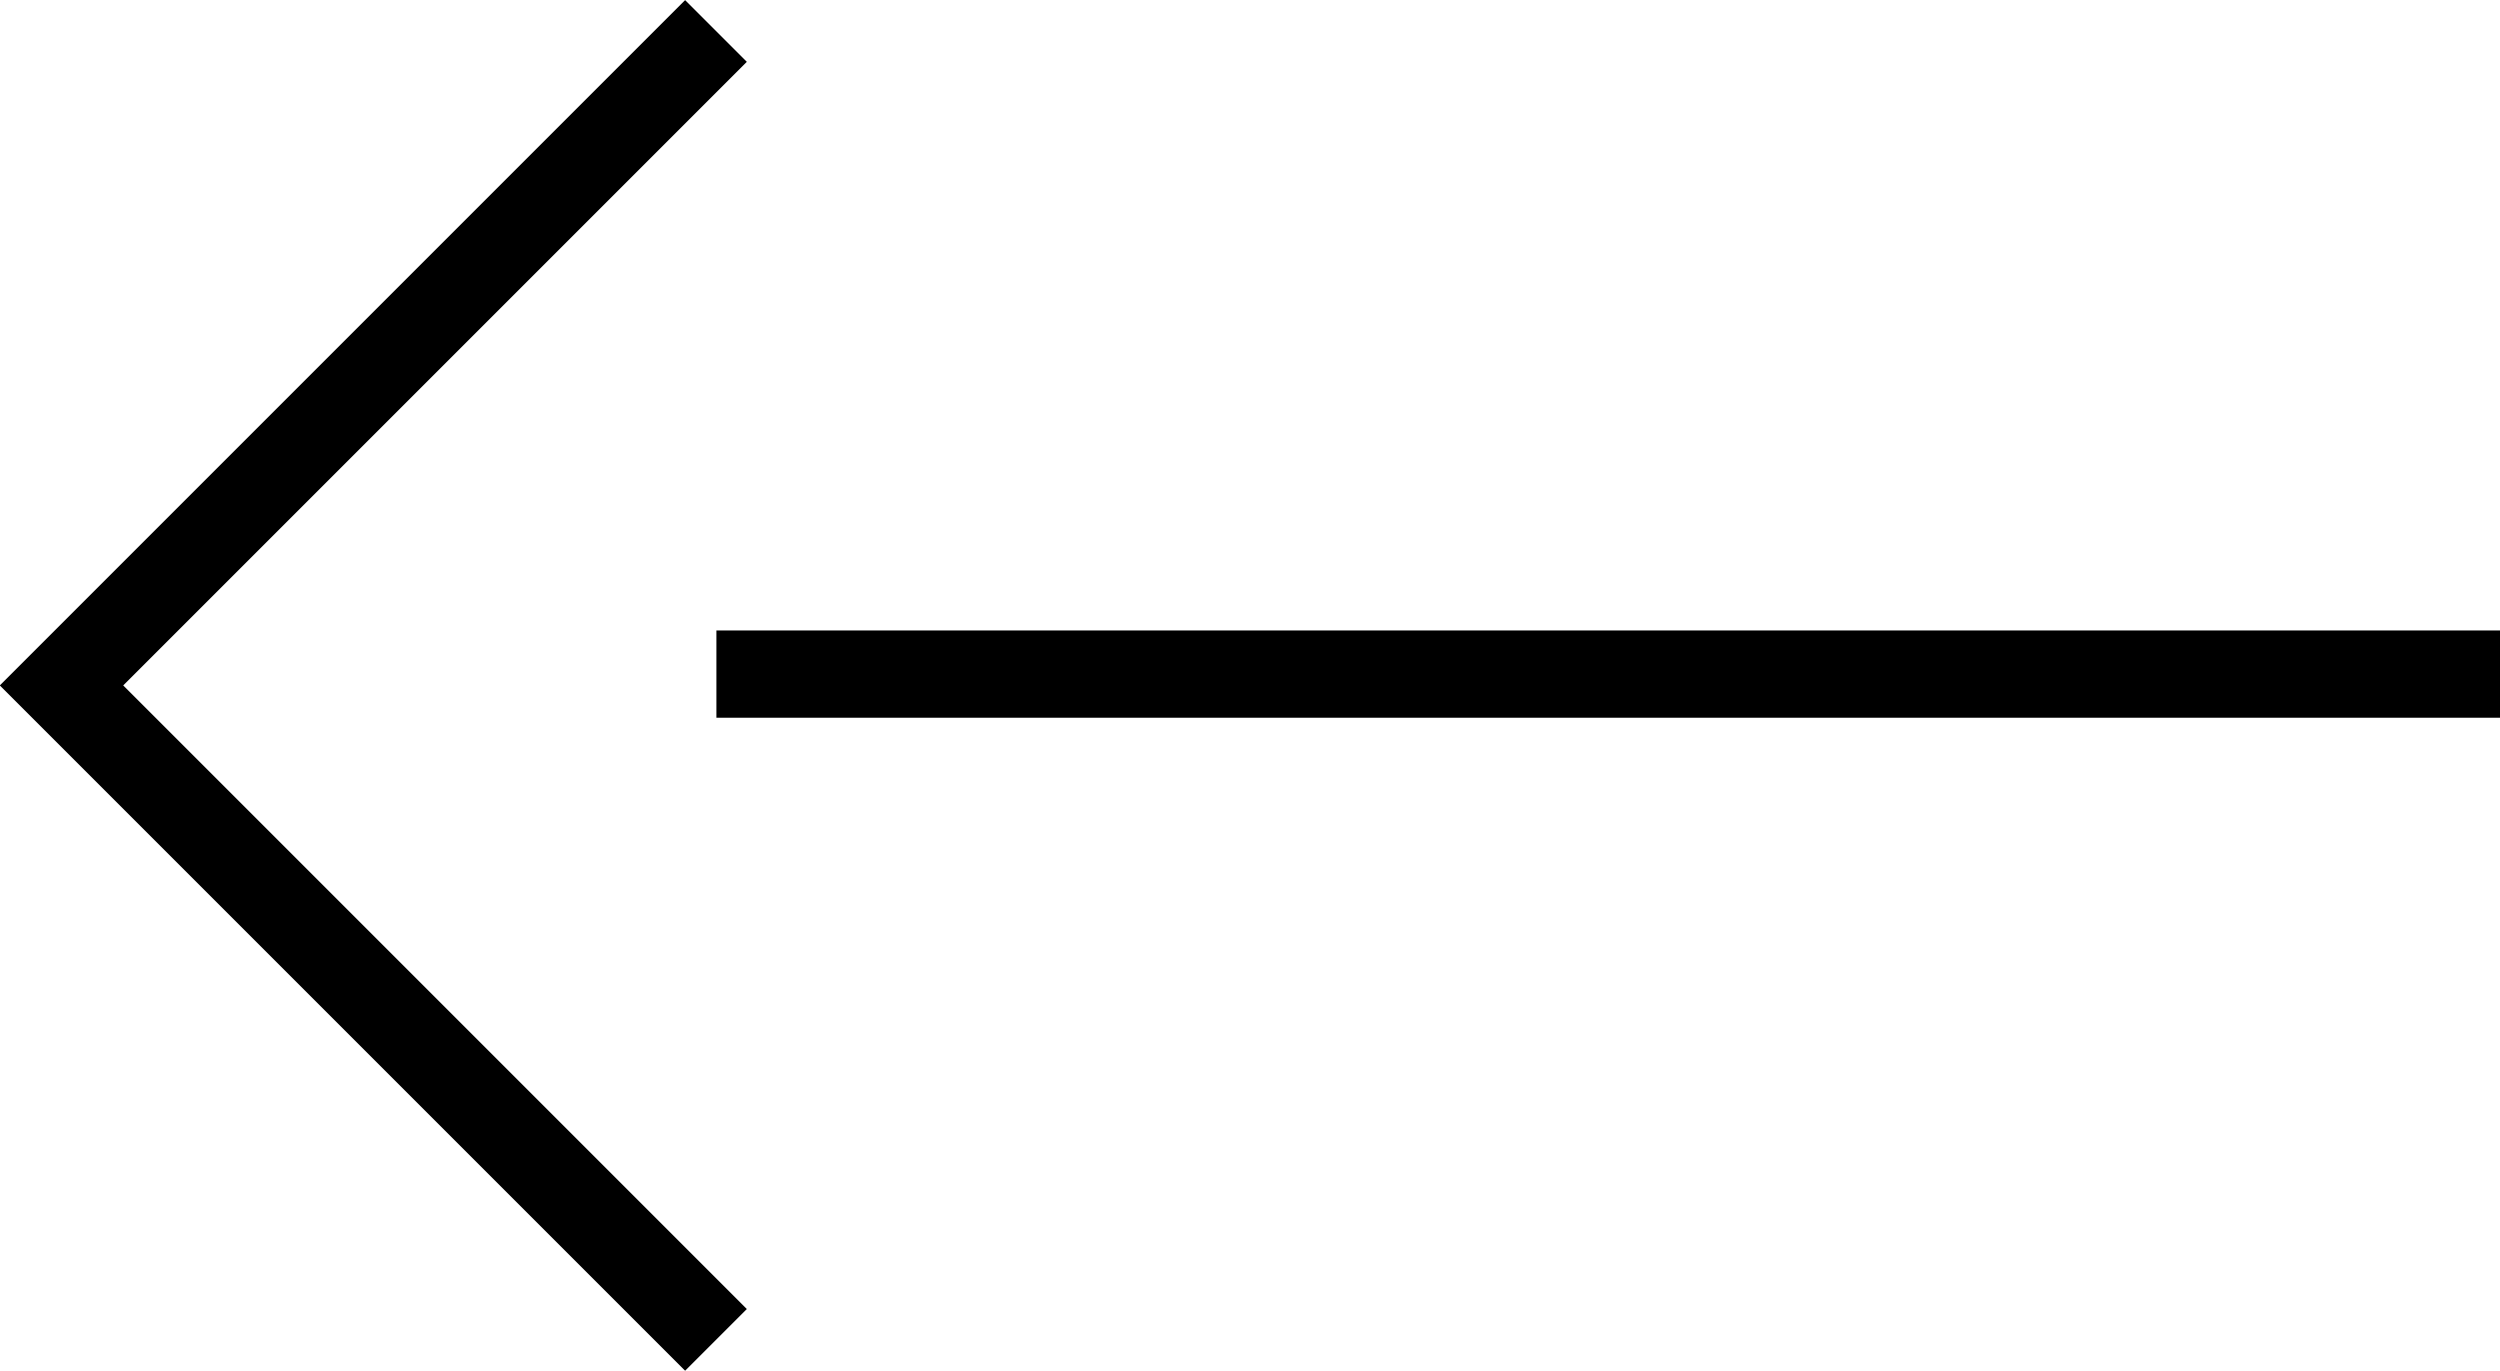
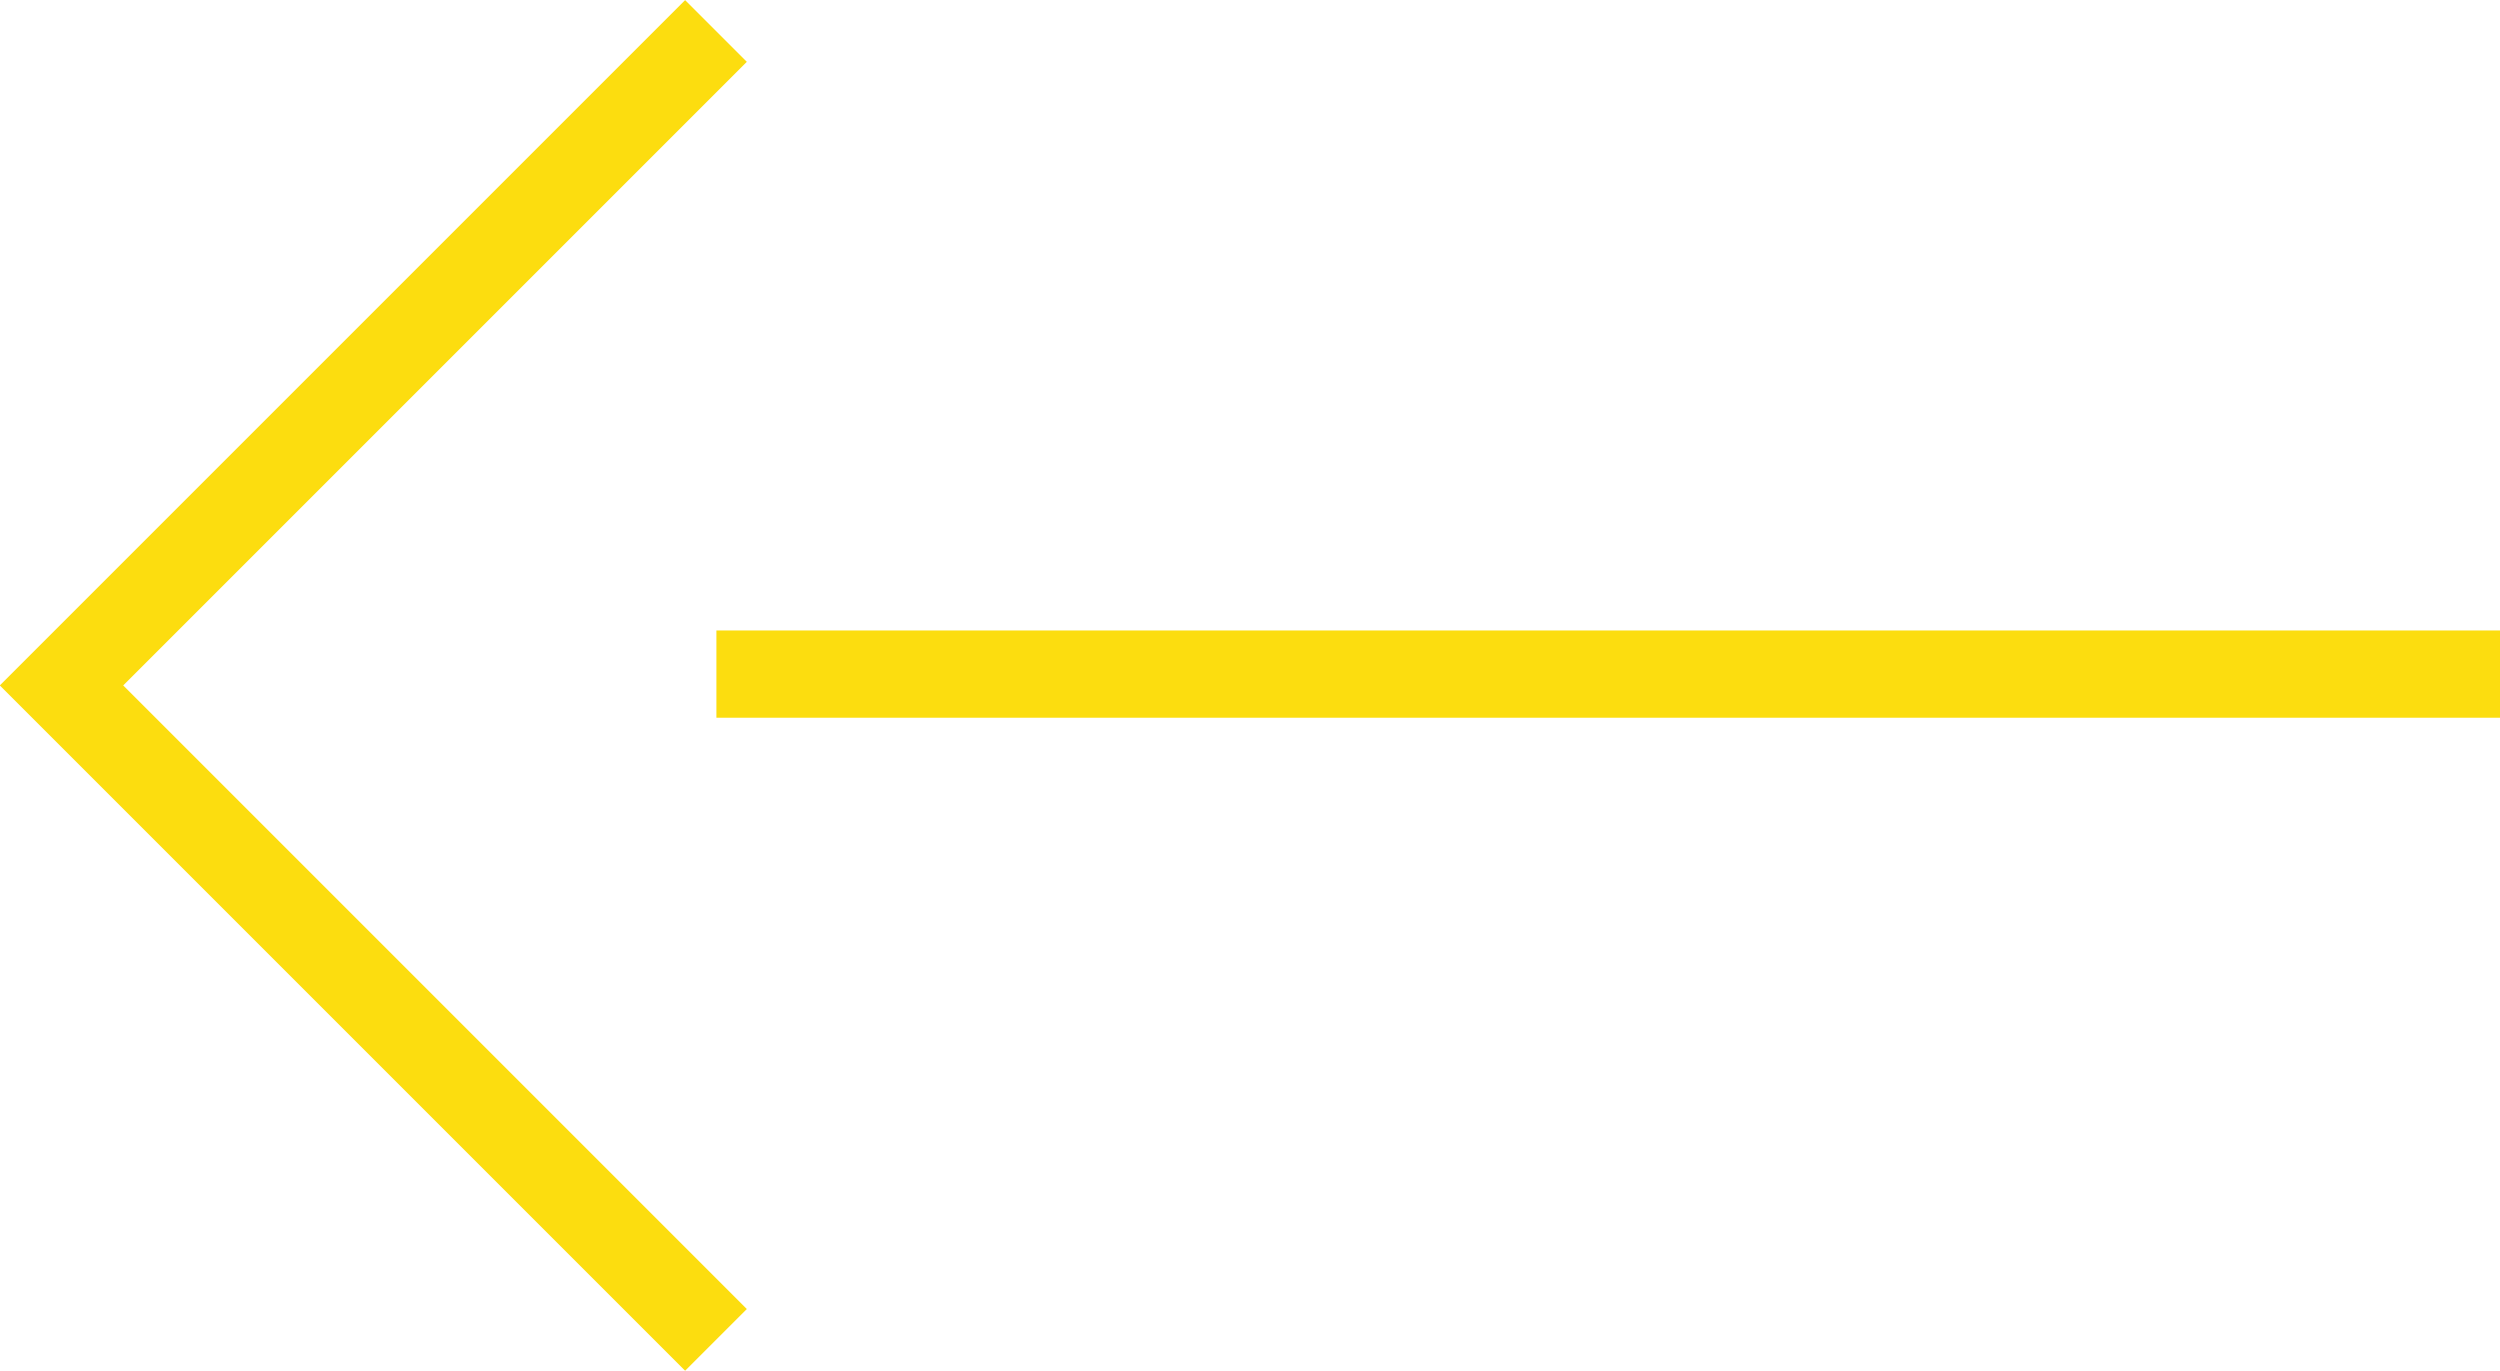
<svg xmlns="http://www.w3.org/2000/svg" viewBox="0 0 57.3 31.41">
  <defs>
-     <style>.cls-1{fill:none;stroke:#000;stroke-miterlimit:10;stroke-width:2px}</style>
+     <style>.cls-1{fill:none;stroke:#fcdd0f;stroke-miterlimit:10;stroke-width:2px}</style>
  </defs>
  <g id="Layer_2" data-name="Layer 2">
    <path class="cls-1" d="M16.41 30.71l-15-15 15-15m.01 14.74H57.3" id="artwork" />
  </g>
</svg>
